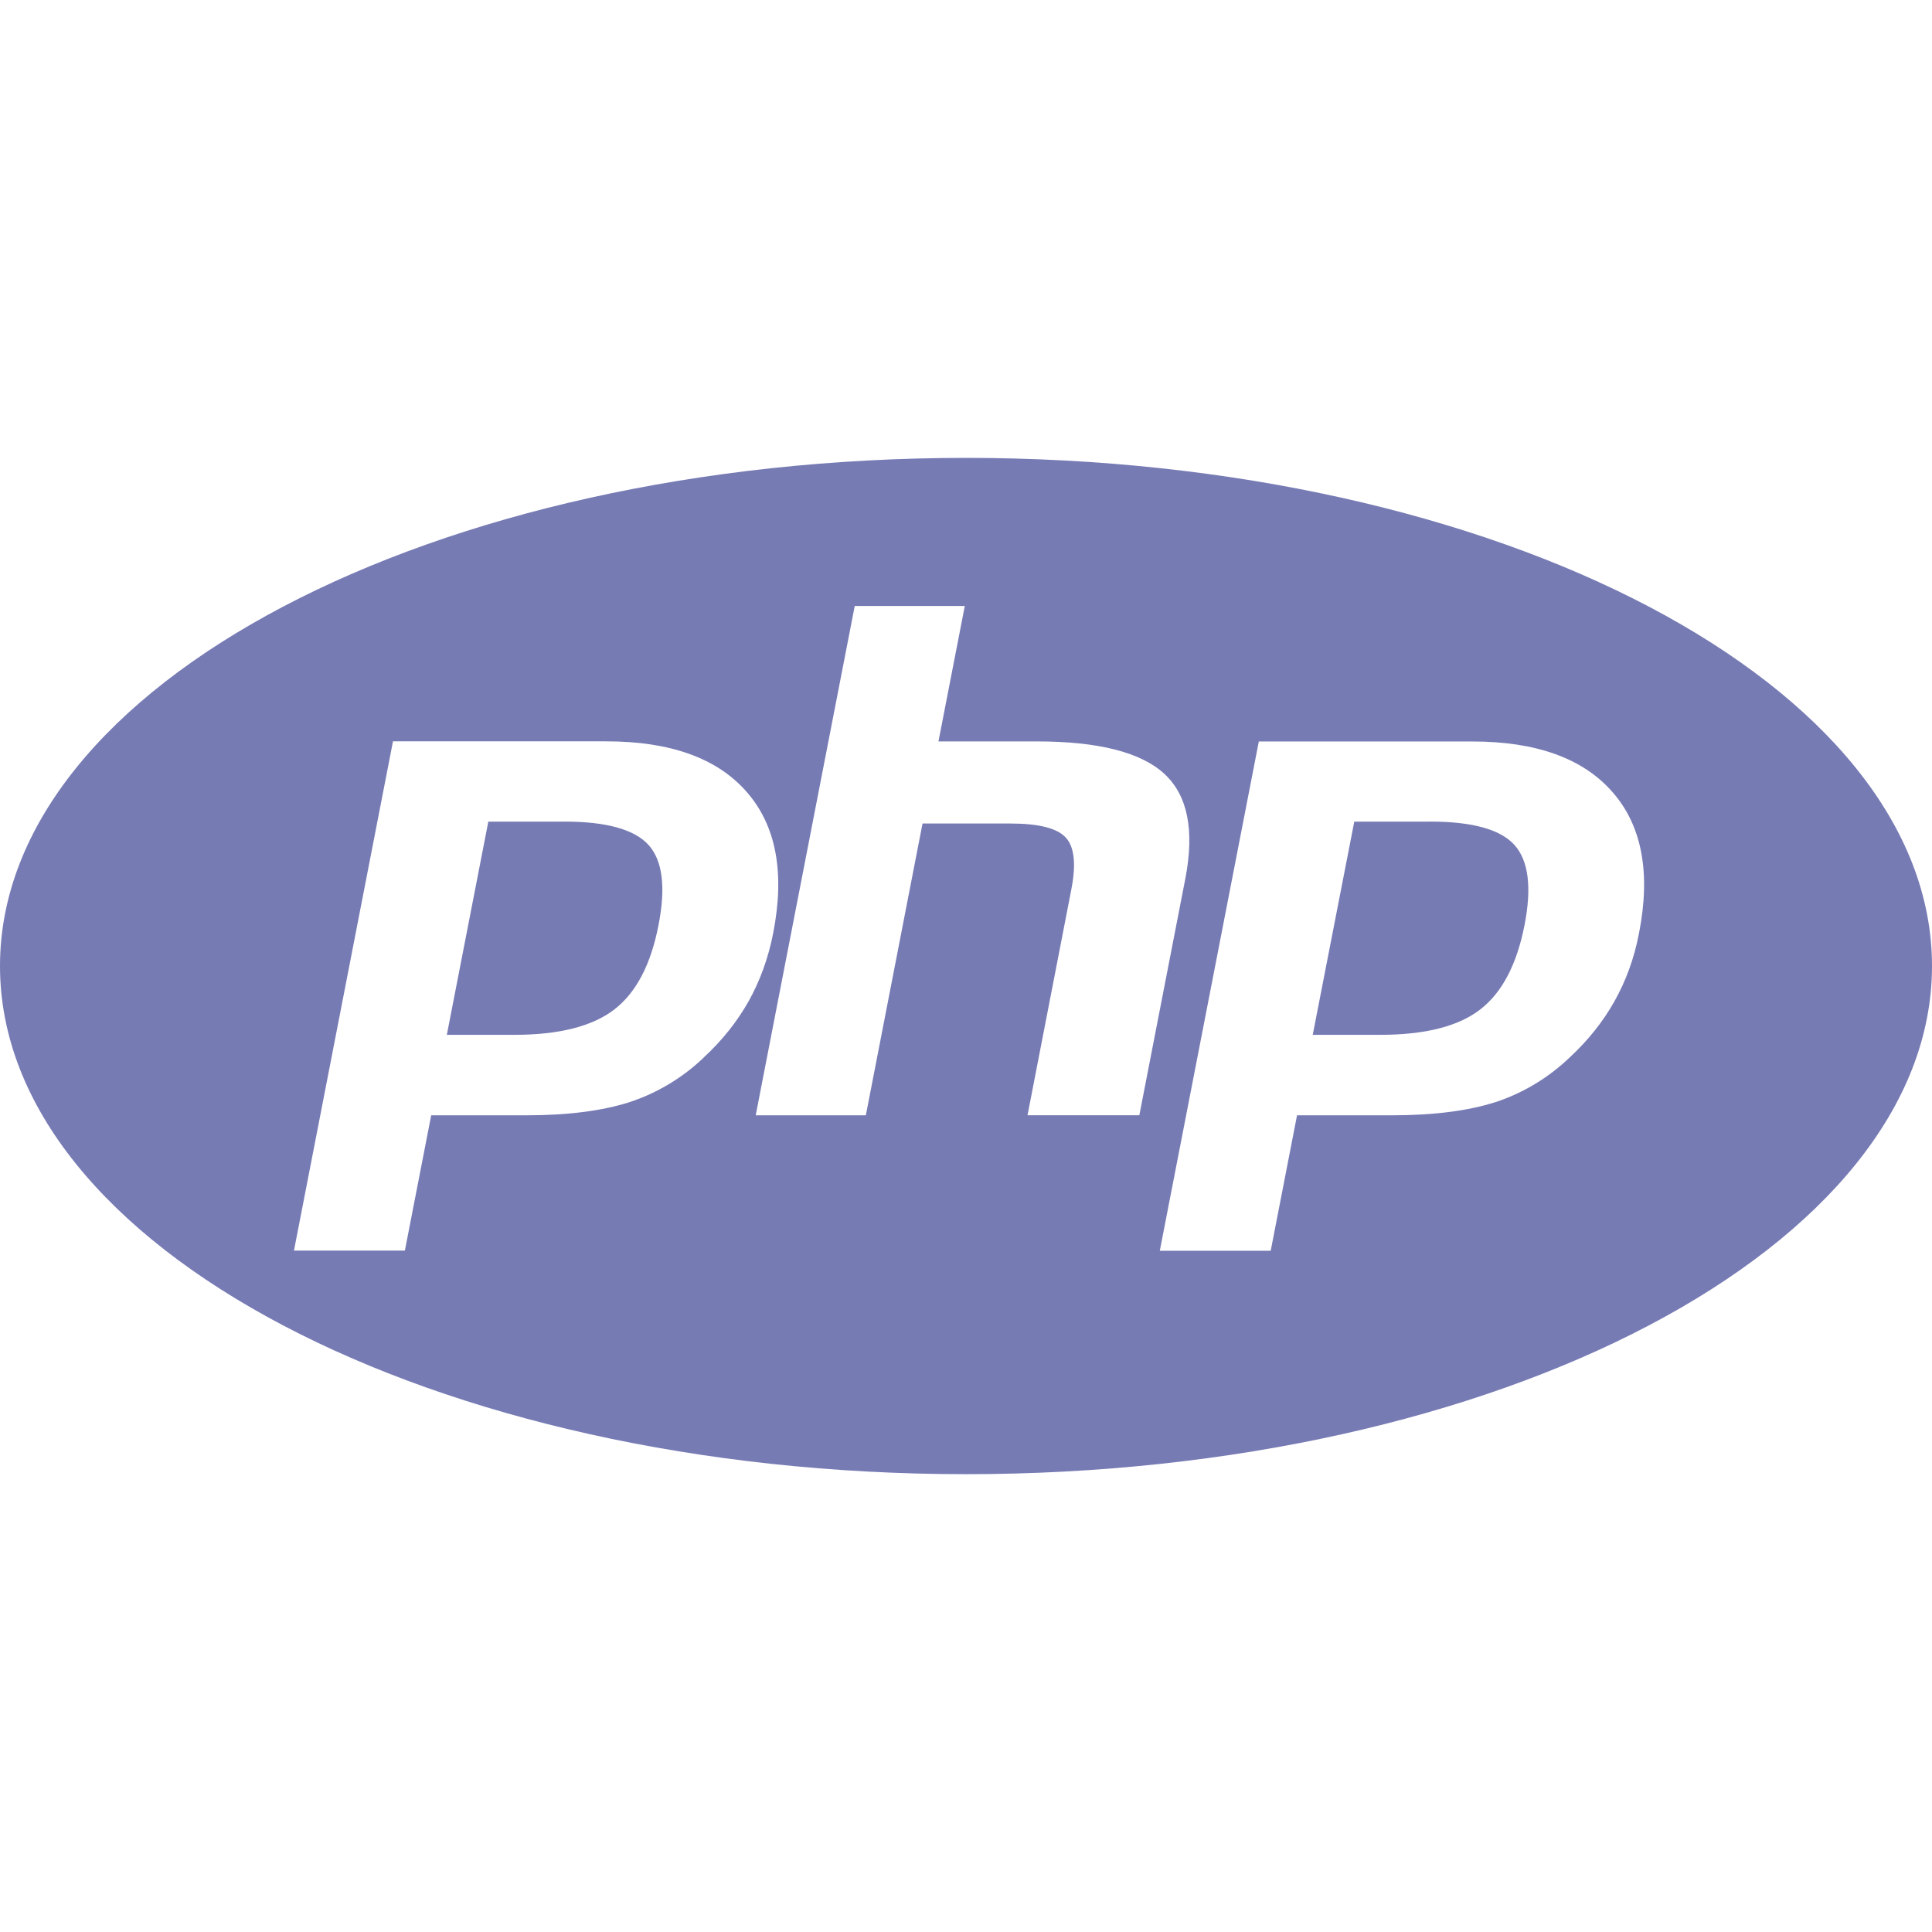
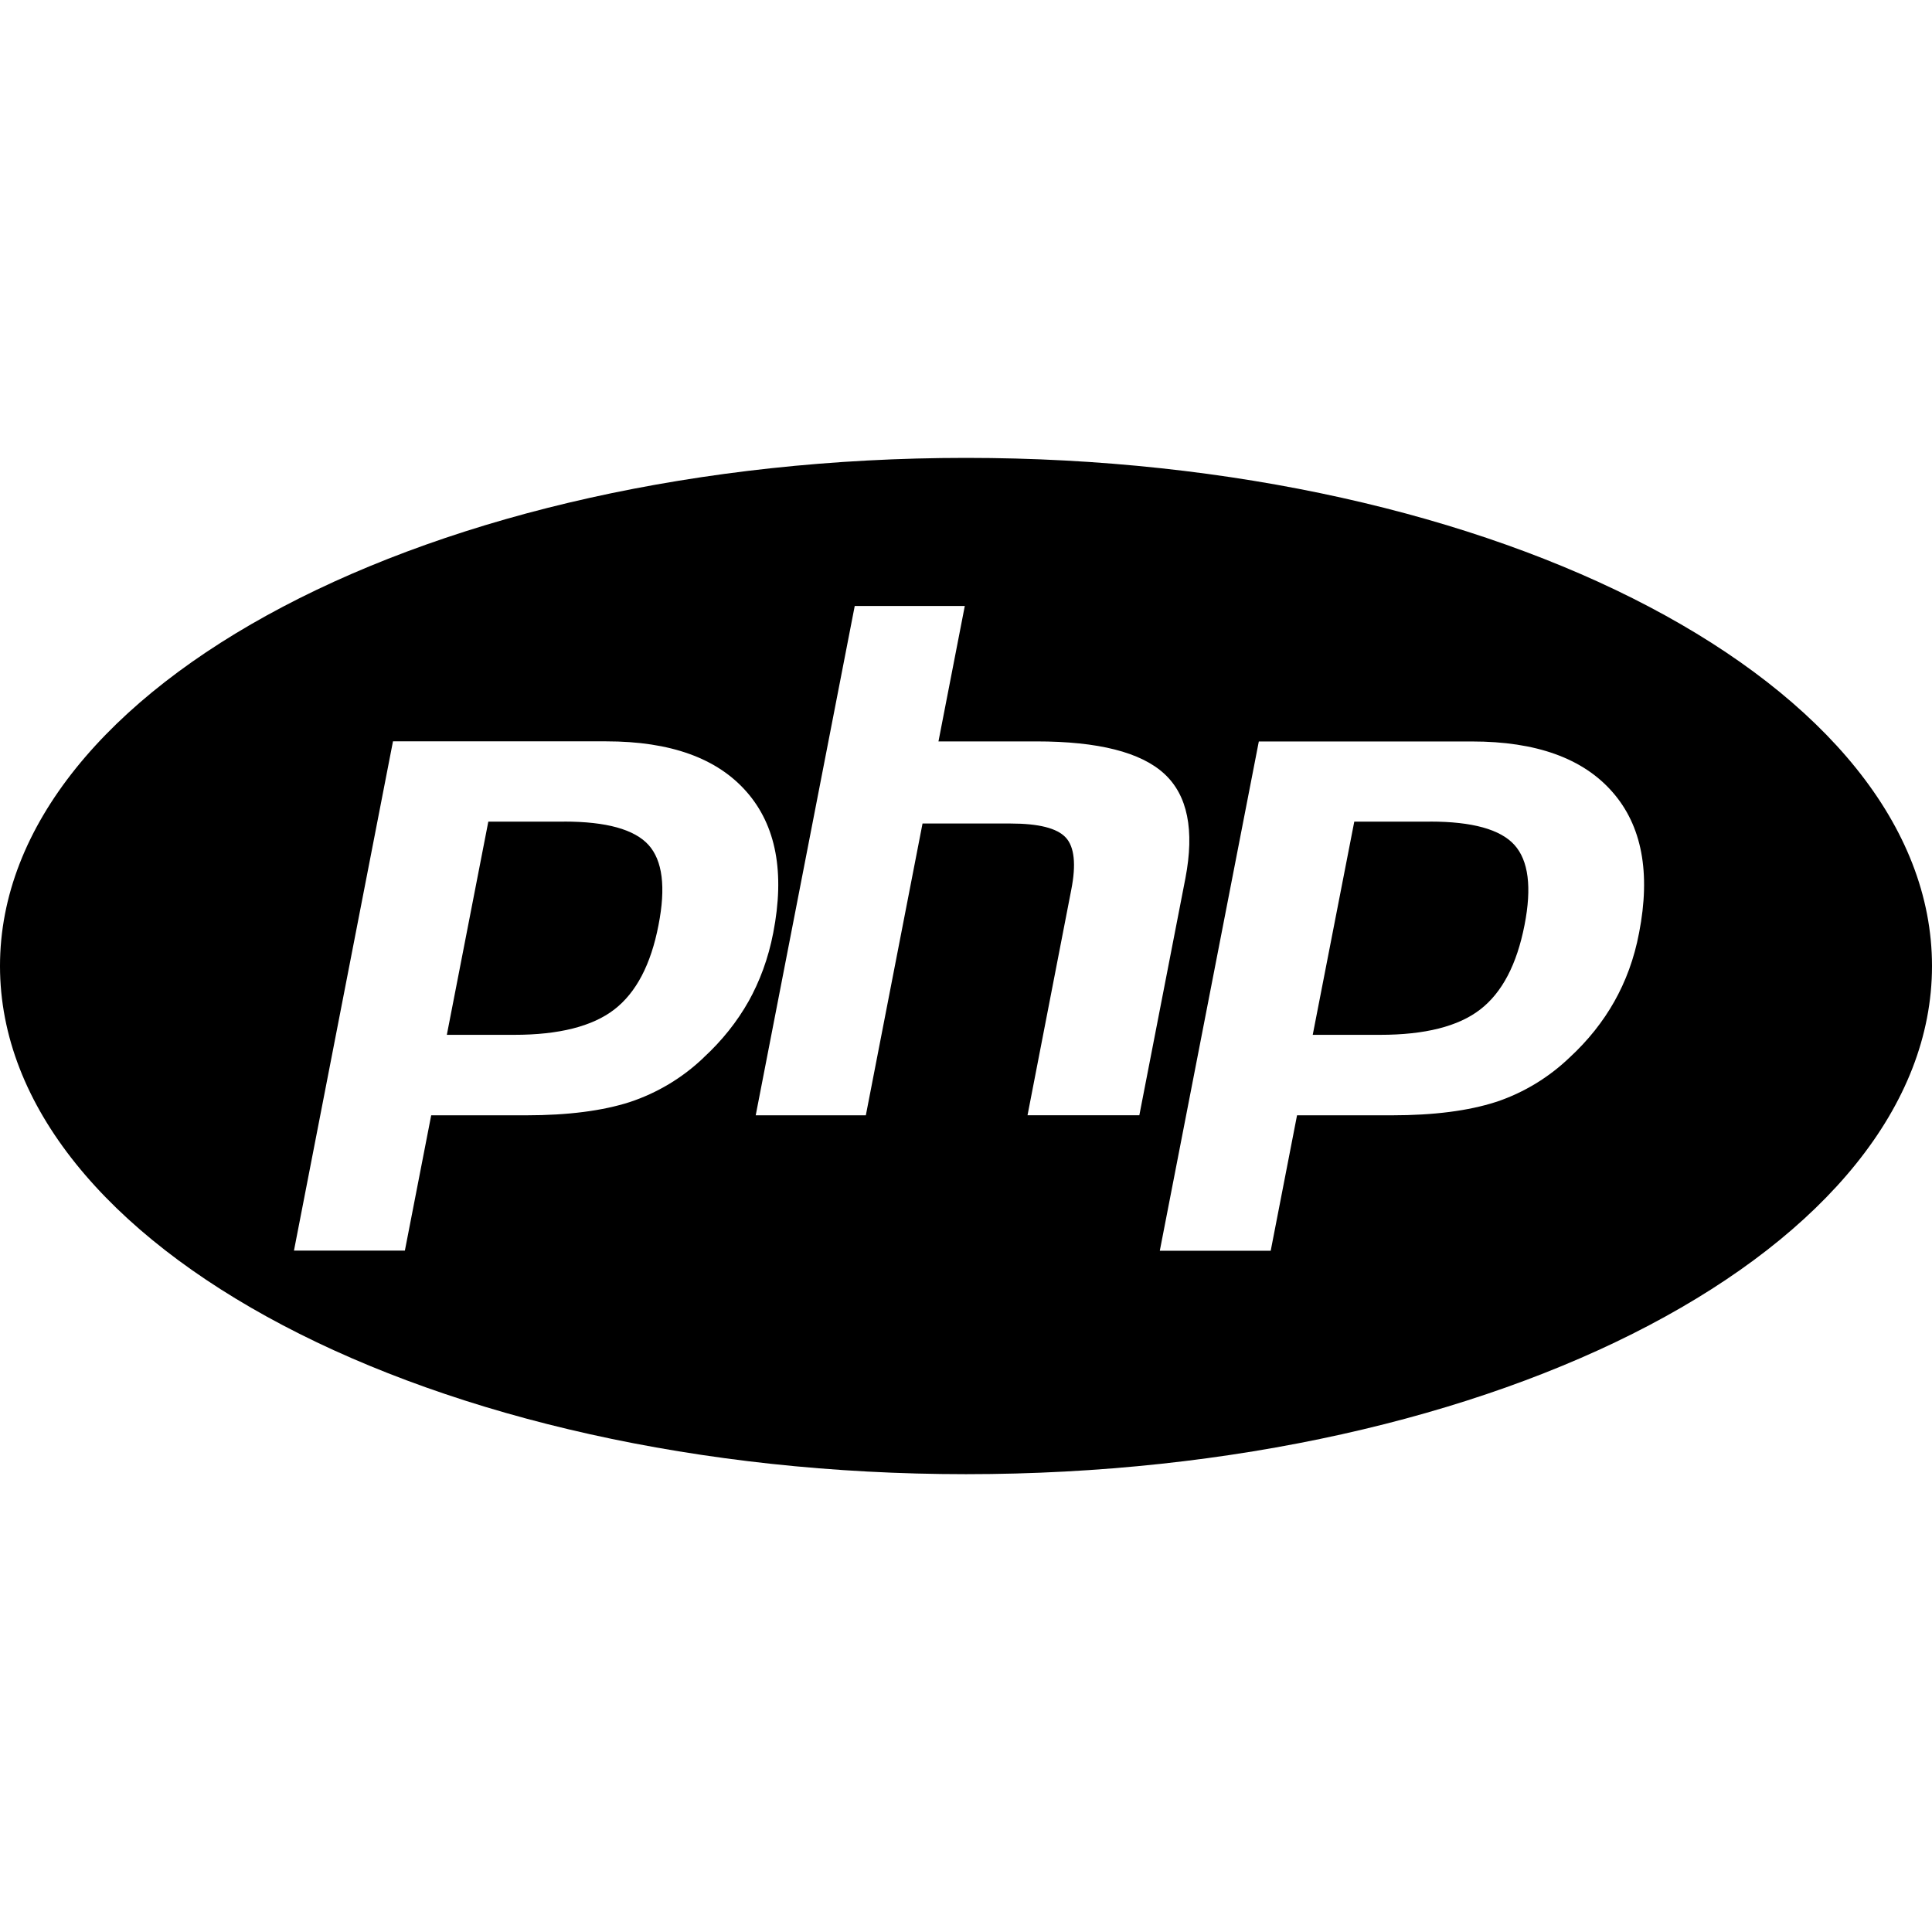
<svg xmlns="http://www.w3.org/2000/svg" version="1.1" width="32" height="32" viewBox="0 0 32 32">
-   <path fill="#777bb4" d="M9.347 13.609h-1.259l-0.687 3.531h1.117c0.741 0 1.293-0.14 1.656-0.419 0.363-0.28 0.607-0.745 0.733-1.399 0.123-0.627 0.067-1.069-0.165-1.327-0.233-0.257-0.697-0.387-1.396-0.387zM16 7.584c-8.836 0-16 3.768-16 8.416s7.164 8.417 16 8.417 16-3.769 16-8.417-7.164-8.416-16-8.416zM11.653 17.519c-0.348 0.333-0.767 0.584-1.223 0.735-0.448 0.144-1.020 0.219-1.713 0.219h-1.575l-0.436 2.241h-1.837l1.64-8.435h3.533c1.063 0 1.837 0.279 2.325 0.837 0.488 0.557 0.635 1.336 0.44 2.336-0.082 0.425-0.223 0.803-0.416 1.148l0.010-0.019c-0.191 0.34-0.44 0.653-0.748 0.937zM17.019 18.472l0.724-3.732c0.084-0.424 0.052-0.715-0.091-0.868-0.143-0.155-0.448-0.232-0.916-0.232h-1.456l-0.939 4.833h-1.824l1.64-8.436h1.823l-0.436 2.243h1.624c1.023 0 1.727 0.179 2.115 0.535s0.504 0.933 0.351 1.732l-0.763 3.925zM27.148 15.452c-0.080 0.425-0.221 0.803-0.416 1.148l0.010-0.018c-0.191 0.34-0.44 0.653-0.748 0.937-0.338 0.323-0.746 0.574-1.2 0.728l-0.023 0.007c-0.448 0.144-1.020 0.219-1.715 0.219h-1.573l-0.436 2.243h-1.837l1.64-8.435h3.532c1.063 0 1.837 0.279 2.325 0.837 0.488 0.556 0.636 1.335 0.441 2.335zM23.688 13.609h-1.257l-0.688 3.531h1.117c0.743 0 1.295-0.14 1.656-0.419 0.363-0.28 0.607-0.745 0.735-1.399 0.123-0.627 0.065-1.069-0.167-1.327s-0.699-0.387-1.396-0.387z" />
+   <path fill="current-color" d="M9.347 13.609h-1.259l-0.687 3.531h1.117c0.741 0 1.293-0.14 1.656-0.419 0.363-0.28 0.607-0.745 0.733-1.399 0.123-0.627 0.067-1.069-0.165-1.327-0.233-0.257-0.697-0.387-1.396-0.387zM16 7.584c-8.836 0-16 3.768-16 8.416s7.164 8.417 16 8.417 16-3.769 16-8.417-7.164-8.416-16-8.416zM11.653 17.519c-0.348 0.333-0.767 0.584-1.223 0.735-0.448 0.144-1.020 0.219-1.713 0.219h-1.575l-0.436 2.241h-1.837l1.64-8.435h3.533c1.063 0 1.837 0.279 2.325 0.837 0.488 0.557 0.635 1.336 0.44 2.336-0.082 0.425-0.223 0.803-0.416 1.148l0.010-0.019c-0.191 0.34-0.44 0.653-0.748 0.937zM17.019 18.472l0.724-3.732c0.084-0.424 0.052-0.715-0.091-0.868-0.143-0.155-0.448-0.232-0.916-0.232h-1.456l-0.939 4.833h-1.824l1.64-8.436h1.823l-0.436 2.243h1.624c1.023 0 1.727 0.179 2.115 0.535s0.504 0.933 0.351 1.732l-0.763 3.925zM27.148 15.452c-0.080 0.425-0.221 0.803-0.416 1.148l0.010-0.018c-0.191 0.34-0.44 0.653-0.748 0.937-0.338 0.323-0.746 0.574-1.2 0.728l-0.023 0.007c-0.448 0.144-1.020 0.219-1.715 0.219h-1.573l-0.436 2.243h-1.837l1.64-8.435h3.532c1.063 0 1.837 0.279 2.325 0.837 0.488 0.556 0.636 1.335 0.441 2.335zM23.688 13.609h-1.257l-0.688 3.531h1.117c0.743 0 1.295-0.14 1.656-0.419 0.363-0.28 0.607-0.745 0.735-1.399 0.123-0.627 0.065-1.069-0.167-1.327s-0.699-0.387-1.396-0.387z" />
</svg>
